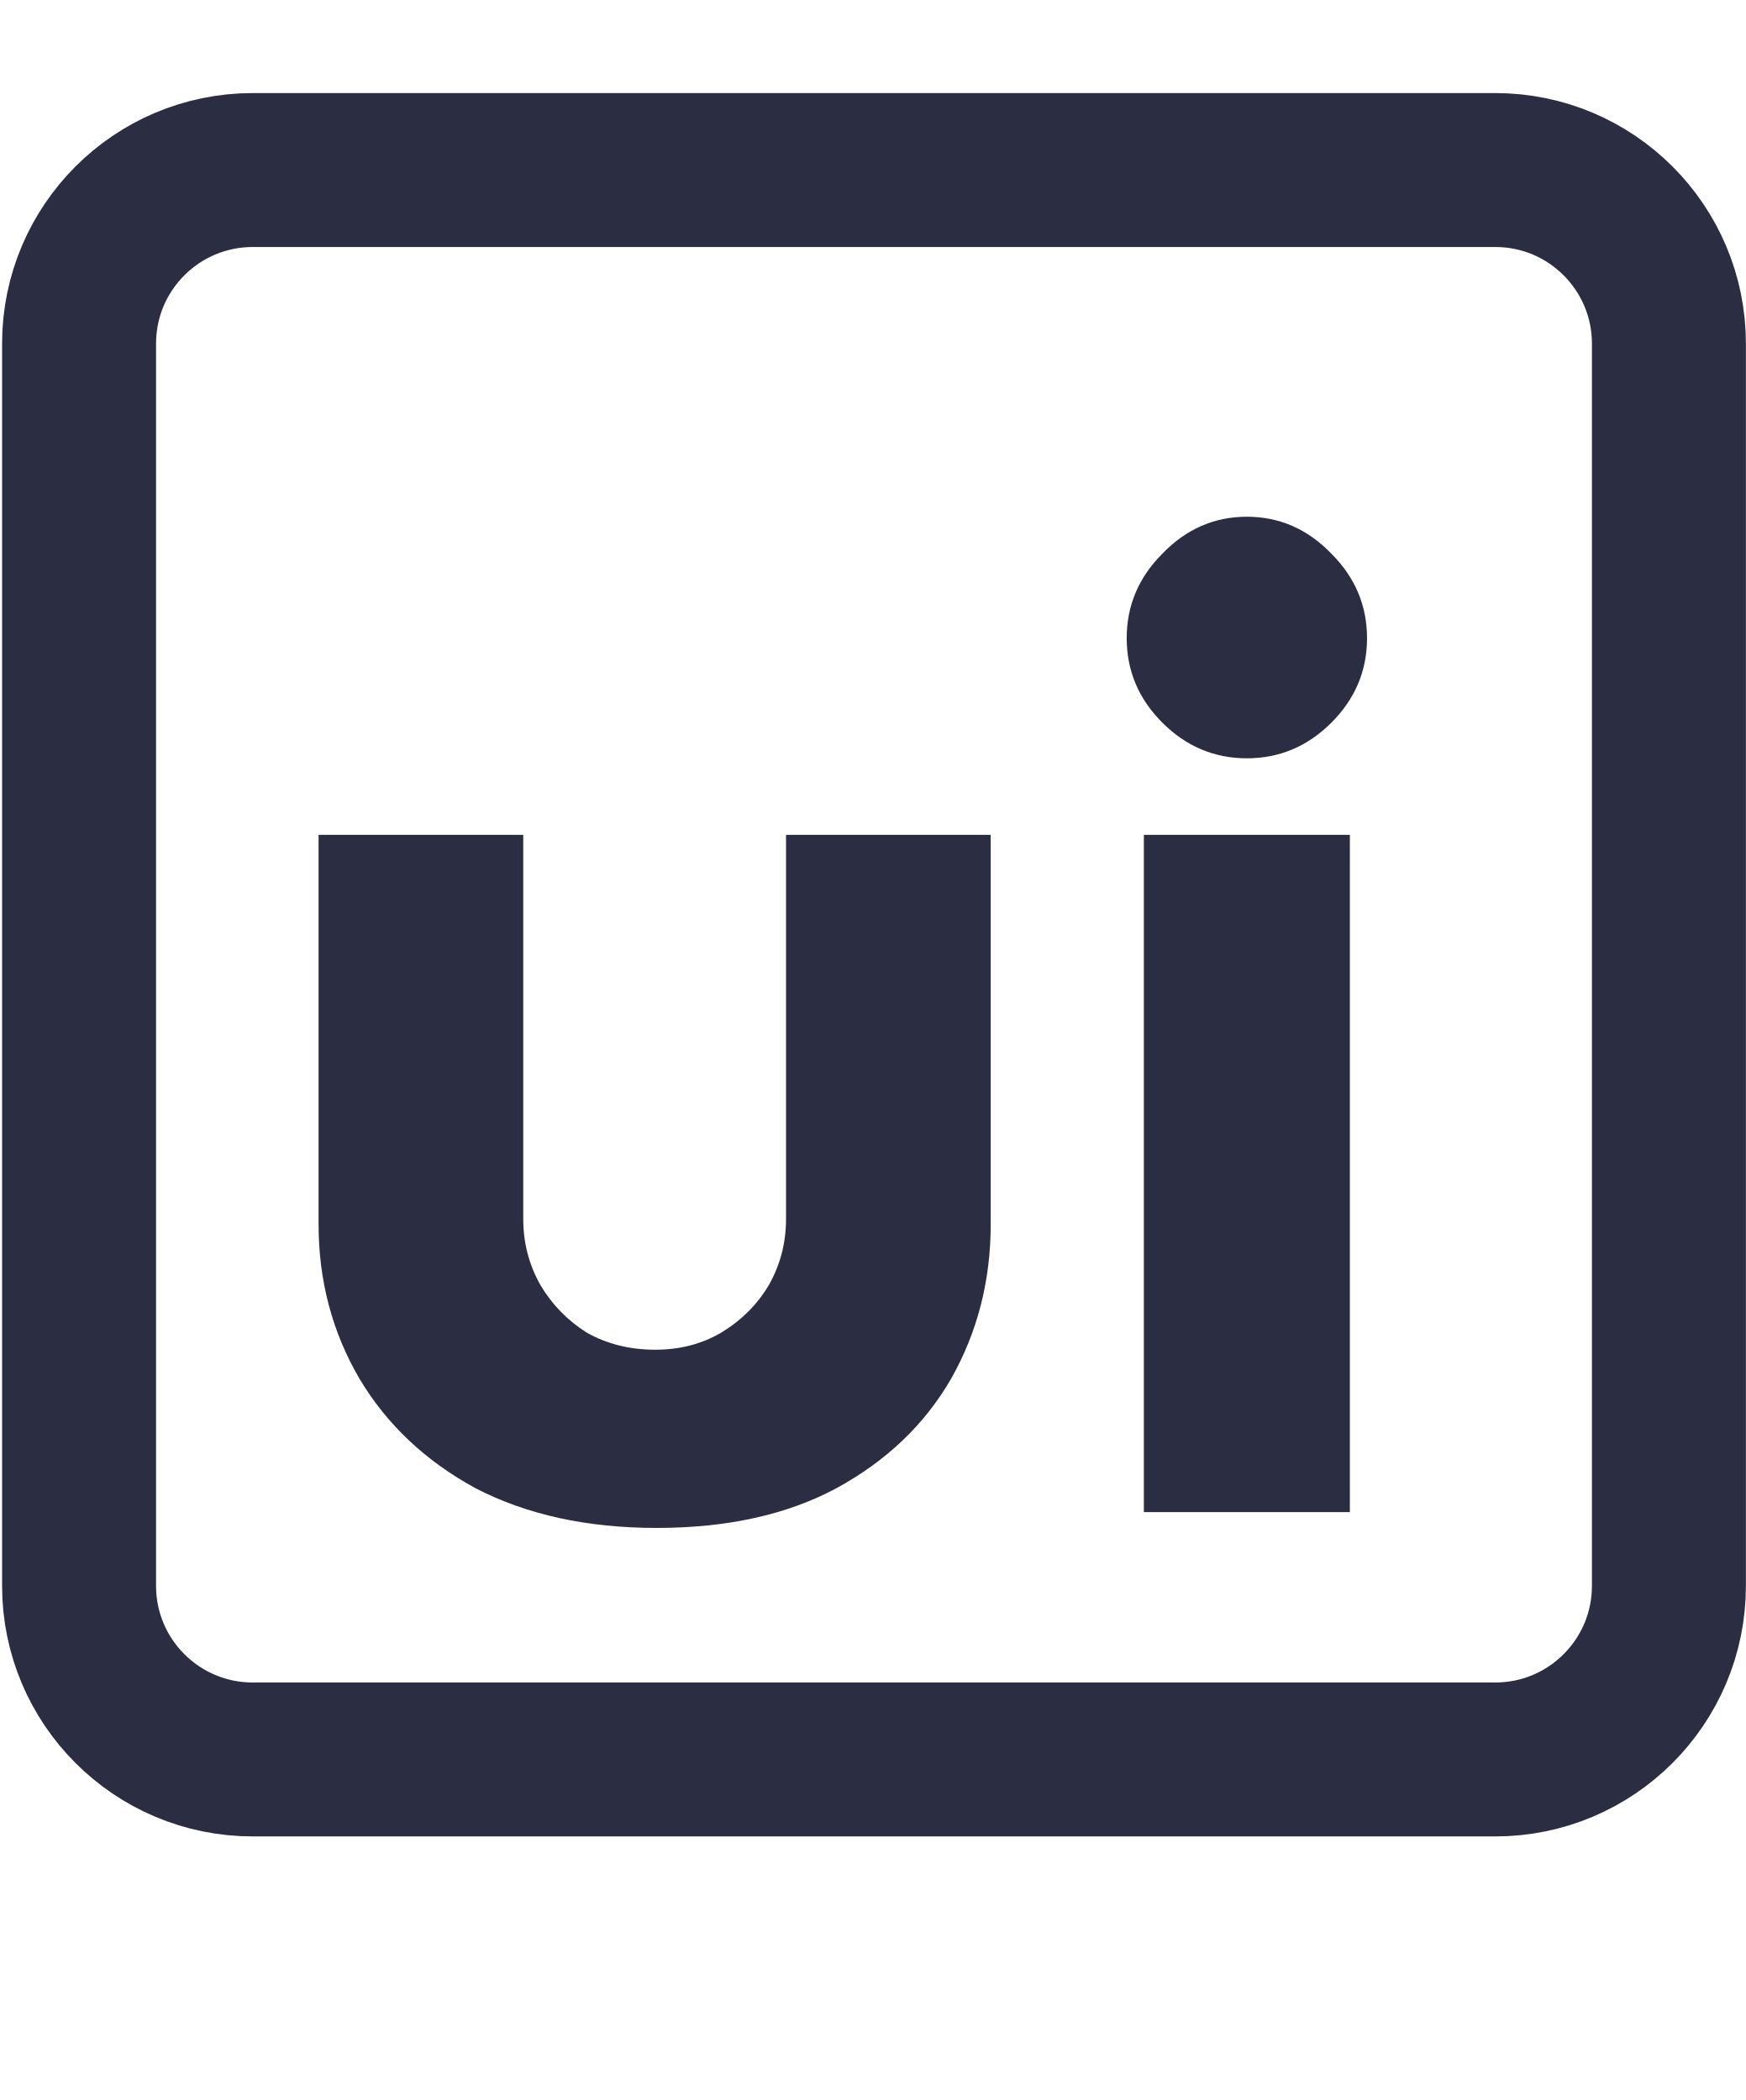
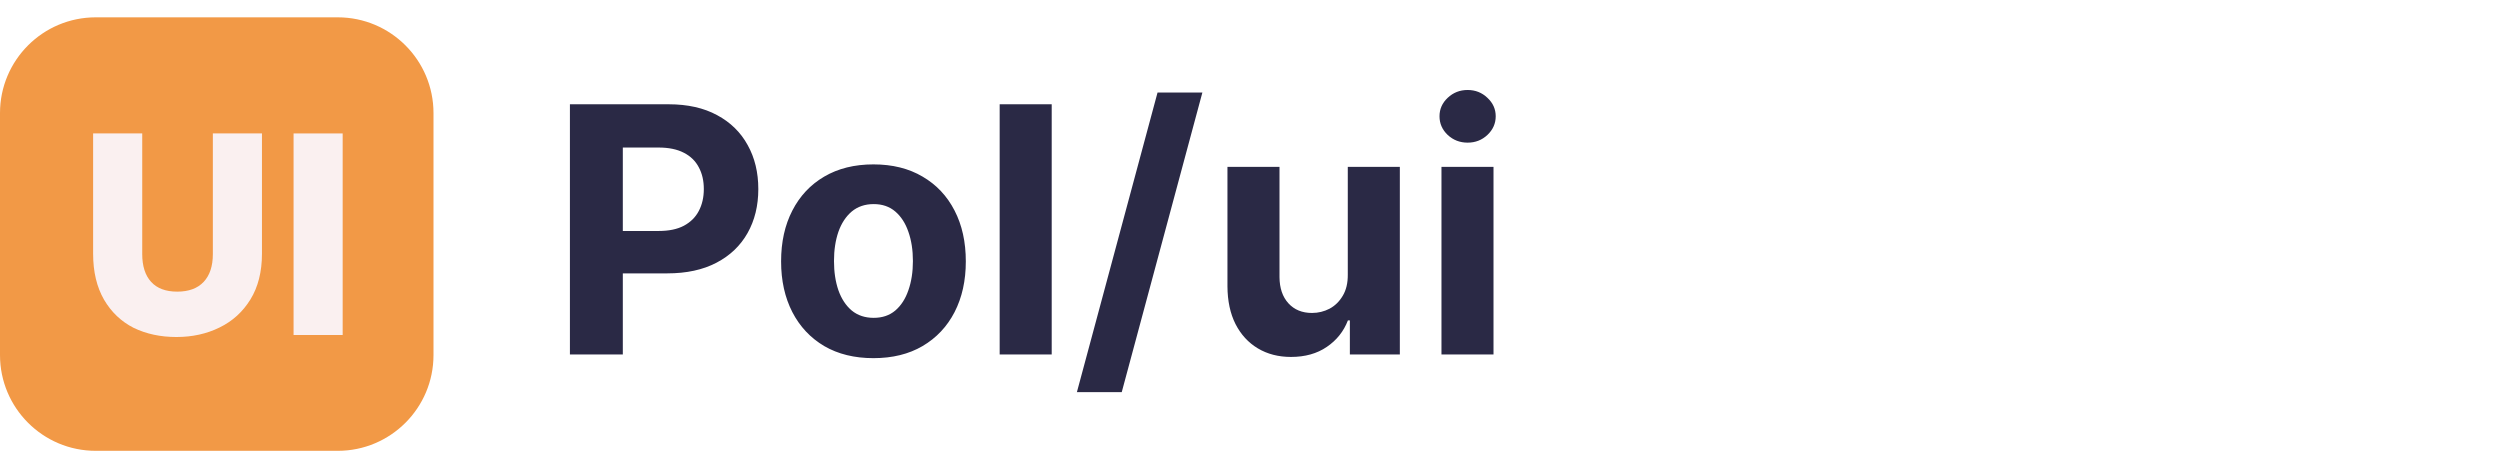
- <svg xmlns="http://www.w3.org/2000/svg" width="763" height="918" viewBox="0 0 763 918" fill="none">
-   <rect x="34.553" y="74.331" width="694.802" height="694.802" rx="75.896" stroke="#2B2D42" stroke-width="67.289" />
-   <path d="M286.957 667.925C256.564 667.925 230.211 662.154 207.897 650.613C185.968 638.686 169.041 622.72 157.114 602.715C145.188 582.325 139.225 559.819 139.225 535.197V364.959H228.672V532.889C228.672 543.276 231.173 552.894 236.174 561.743C241.175 570.206 247.908 577.131 256.372 582.517C265.22 587.519 275.223 590.019 286.38 590.019C297.152 590.019 306.77 587.519 315.234 582.517C324.082 577.131 331.007 570.206 336.009 561.743C341.01 552.894 343.511 543.276 343.511 532.889V364.959H432.958V535.197C432.958 559.819 427.187 582.325 415.645 602.715C404.104 622.72 387.369 638.686 365.44 650.613C343.895 662.154 317.734 667.925 286.957 667.925ZM499.899 661V364.959H589.923V661H499.899ZM544.911 331.489C530.676 331.489 518.365 326.295 507.978 315.907C497.59 305.52 492.397 293.209 492.397 278.974C492.397 264.74 497.59 252.429 507.978 242.041C518.365 231.269 530.676 225.883 544.911 225.883C559.145 225.883 571.456 231.269 581.844 242.041C592.231 252.429 597.425 264.74 597.425 278.974C597.425 293.209 592.231 305.52 581.844 315.907C571.456 326.295 559.145 331.489 544.911 331.489Z" fill="#2B2D42" />
+ <svg xmlns="http://www.w3.org/2000/svg" width="218" height="40" viewBox="0 0 218 40" fill="none">
+   <rect y="1.511" width="37.801" height="37.801" rx="8.351" fill="#F29946" />
+   <path d="M12.402 11.635V22.151C12.402 23.203 12.66 24.012 13.178 24.58C13.695 25.148 14.455 25.431 15.456 25.431C16.458 25.431 17.226 25.148 17.76 24.58C18.294 24.012 18.561 23.203 18.561 22.151V11.635H22.843V22.126C22.843 23.695 22.509 25.022 21.841 26.107C21.173 27.192 20.272 28.01 19.137 28.561C18.018 29.112 16.767 29.387 15.381 29.387C13.996 29.387 12.752 29.12 11.65 28.586C10.566 28.035 9.706 27.217 9.072 26.132C8.437 25.031 8.12 23.695 8.12 22.126V11.635H12.402Z" fill="#FAF0F0" />
+   <path d="M29.88 11.635V29.212H25.599V11.635H29.88Z" fill="#FAF0F0" />
+   <path d="M49.697 30.912V9.093H58.305C59.96 9.093 61.37 9.409 62.534 10.042C63.699 10.667 64.587 11.537 65.198 12.652C65.816 13.76 66.125 15.038 66.125 16.487C66.125 17.936 65.812 19.214 65.187 20.322C64.562 21.43 63.657 22.293 62.471 22.911C61.291 23.529 59.864 23.838 58.188 23.838H52.701V20.141H57.442C58.33 20.141 59.061 19.988 59.637 19.683C60.219 19.37 60.652 18.941 60.936 18.394C61.228 17.84 61.373 17.204 61.373 16.487C61.373 15.762 61.228 15.13 60.936 14.591C60.652 14.044 60.219 13.621 59.637 13.323C59.054 13.017 58.316 12.865 57.421 12.865H54.31V30.912H49.697ZM76.165 31.231C74.511 31.231 73.079 30.88 71.872 30.177C70.672 29.466 69.745 28.479 69.092 27.215C68.438 25.944 68.112 24.47 68.112 22.794C68.112 21.103 68.438 19.626 69.092 18.362C69.745 17.091 70.672 16.103 71.872 15.4C73.079 14.69 74.511 14.335 76.165 14.335C77.82 14.335 79.248 14.69 80.448 15.4C81.656 16.103 82.586 17.091 83.239 18.362C83.893 19.626 84.219 21.103 84.219 22.794C84.219 24.47 83.893 25.944 83.239 27.215C82.586 28.479 81.656 29.466 80.448 30.177C79.248 30.88 77.82 31.231 76.165 31.231ZM76.187 27.716C76.94 27.716 77.568 27.503 78.072 27.076C78.577 26.643 78.957 26.054 79.212 25.308C79.475 24.562 79.606 23.713 79.606 22.762C79.606 21.81 79.475 20.961 79.212 20.216C78.957 19.47 78.577 18.88 78.072 18.447C77.568 18.014 76.94 17.797 76.187 17.797C75.427 17.797 74.788 18.014 74.269 18.447C73.758 18.88 73.371 19.47 73.108 20.216C72.852 20.961 72.724 21.81 72.724 22.762C72.724 23.713 72.852 24.562 73.108 25.308C73.371 26.054 73.758 26.643 74.269 27.076C74.788 27.503 75.427 27.716 76.187 27.716ZM91.709 9.093V30.912H87.171V9.093H91.709ZM104.847 8.071L97.816 34.193H93.906L100.937 8.071H104.847ZM117.527 23.944V14.548H122.066V30.912H117.708V27.939H117.538C117.169 28.898 116.554 29.669 115.695 30.251C114.843 30.834 113.802 31.125 112.574 31.125C111.48 31.125 110.517 30.876 109.686 30.379C108.855 29.882 108.206 29.175 107.737 28.259C107.275 27.343 107.041 26.245 107.034 24.967V14.548H111.572V24.157C111.579 25.123 111.838 25.887 112.35 26.448C112.861 27.009 113.547 27.29 114.406 27.29C114.953 27.29 115.464 27.165 115.94 26.917C116.416 26.661 116.799 26.285 117.091 25.787C117.389 25.29 117.534 24.676 117.527 23.944ZM125.696 30.912V14.548H130.234V30.912H125.696ZM127.976 12.439C127.301 12.439 126.722 12.215 126.239 11.767C125.763 11.313 125.525 10.77 125.525 10.137C125.525 9.512 125.763 8.976 126.239 8.529C126.722 8.074 127.301 7.847 127.976 7.847C128.65 7.847 129.226 8.074 129.702 8.529C130.184 8.976 130.426 9.512 130.426 10.137C130.426 10.77 130.184 11.313 129.702 11.767C129.226 12.215 128.65 12.439 127.976 12.439Z" fill="#2A2945" />
</svg>
